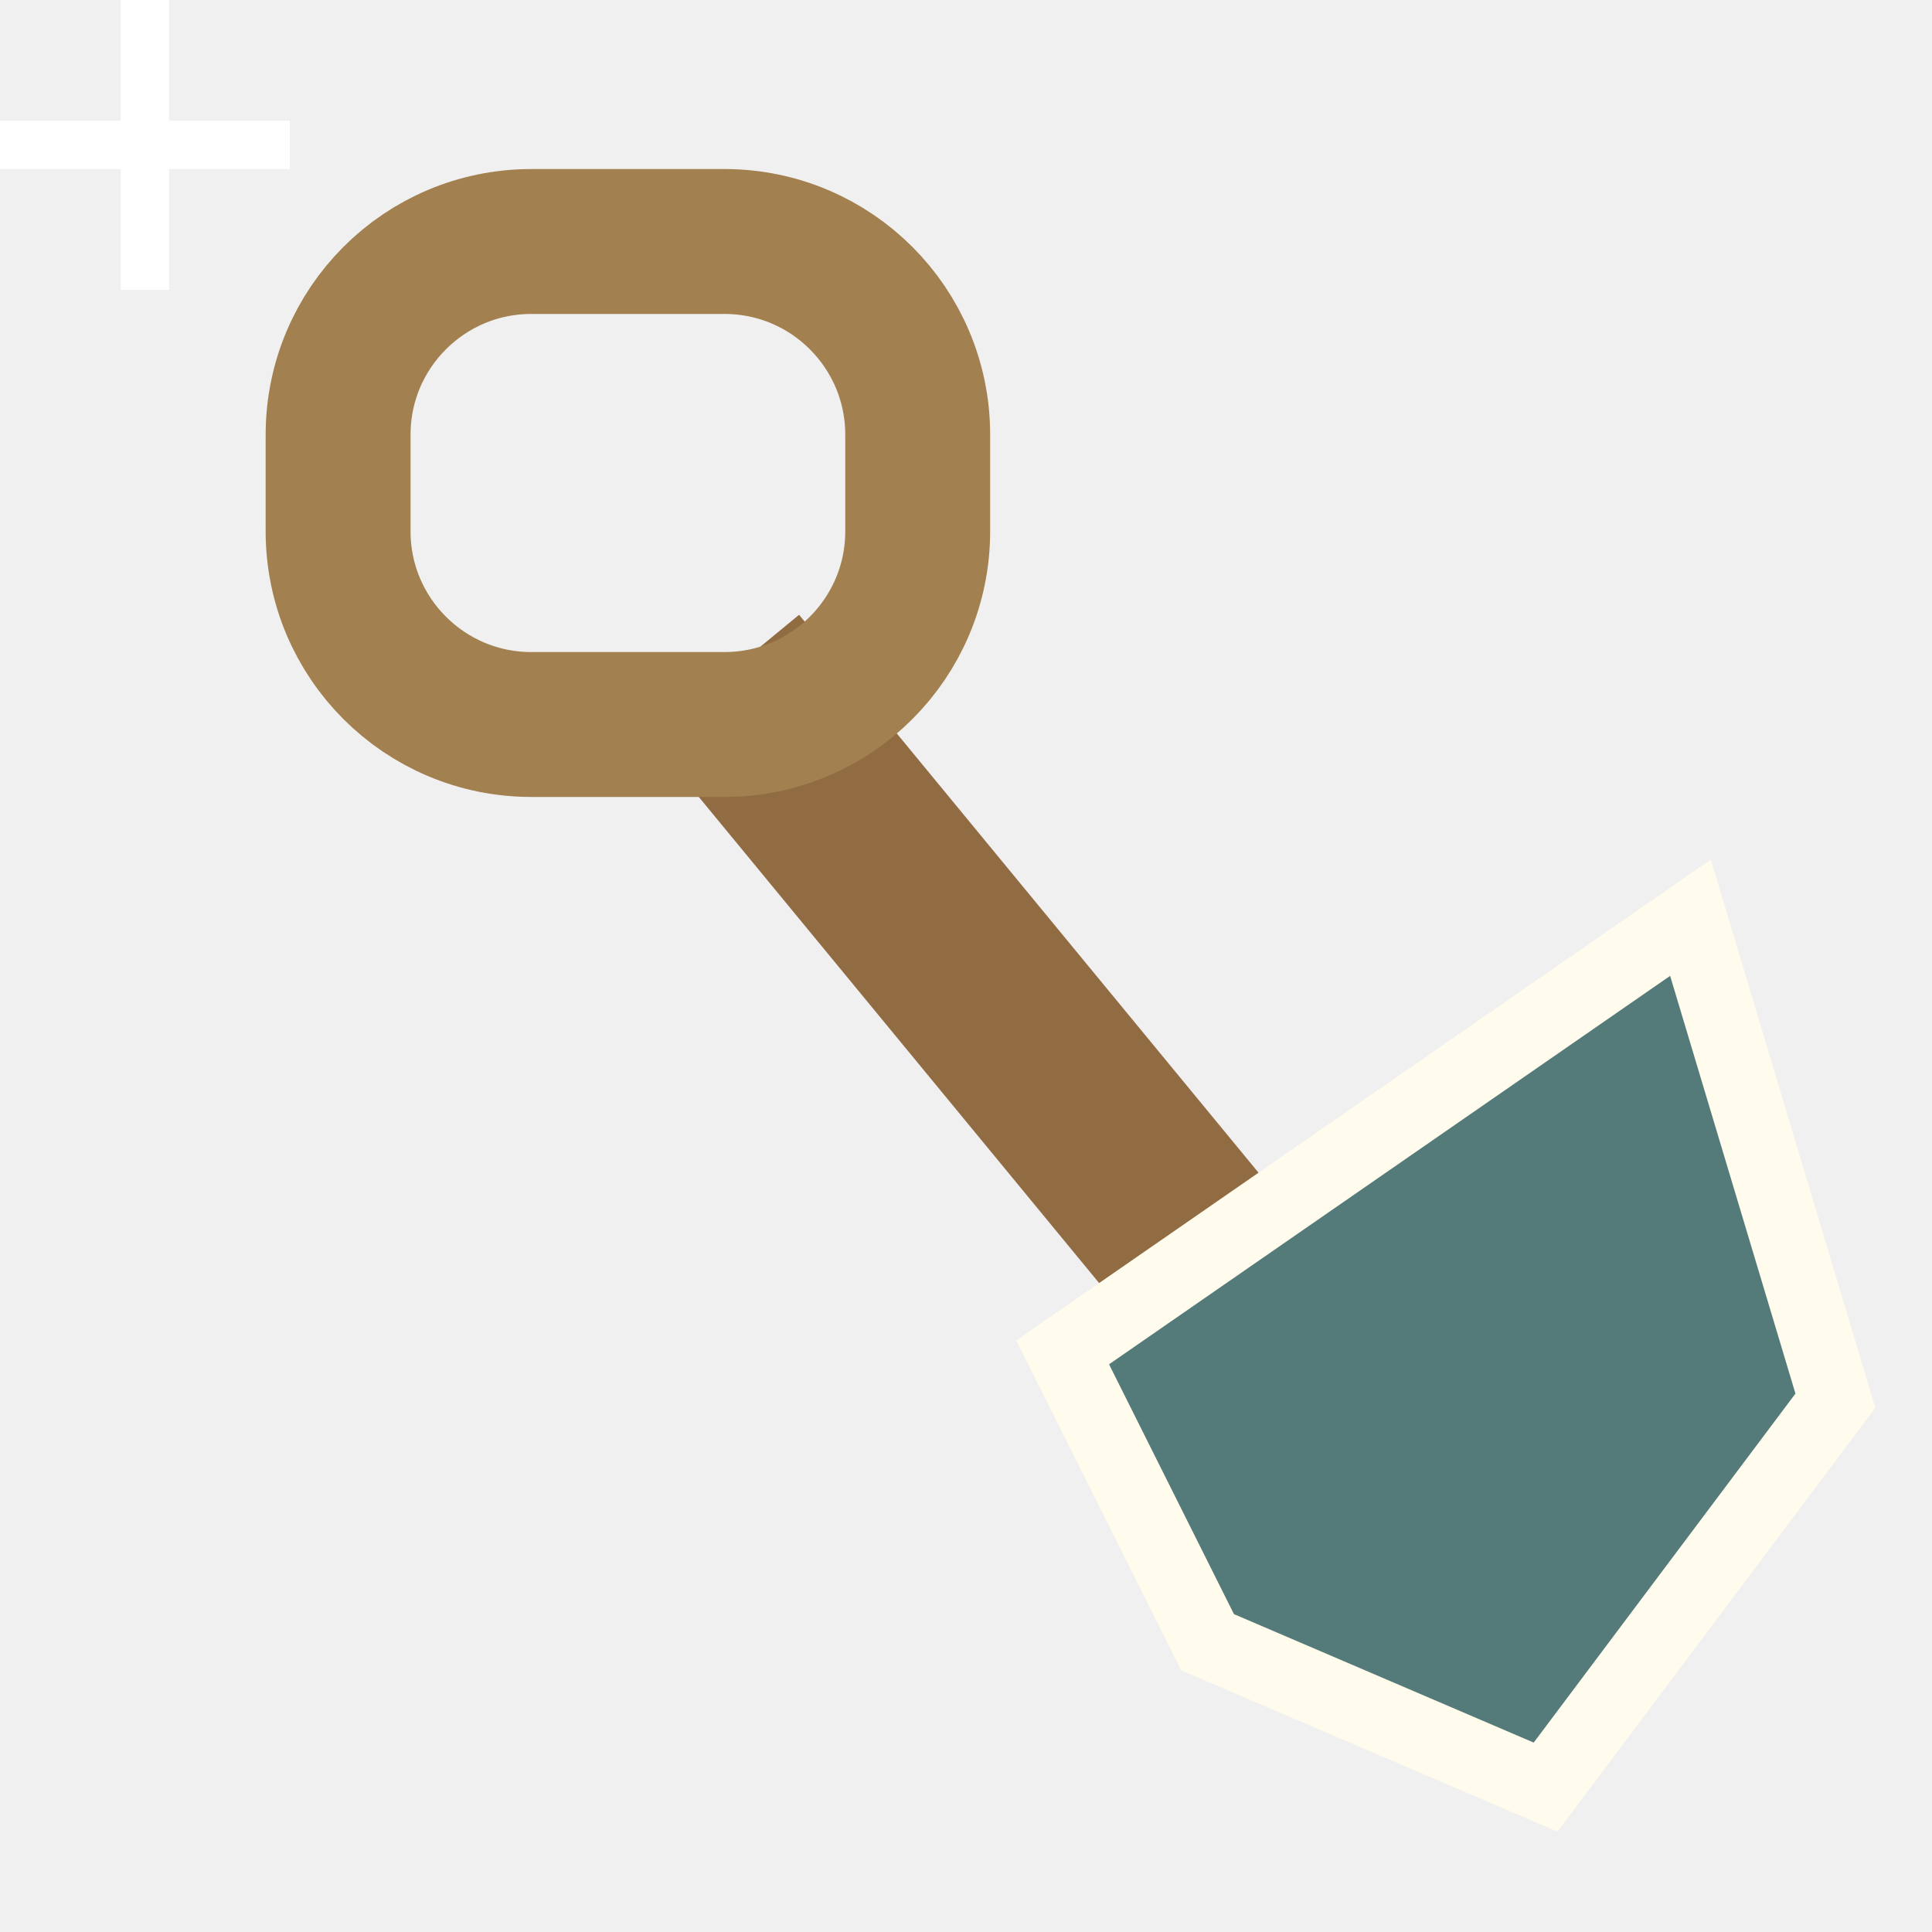
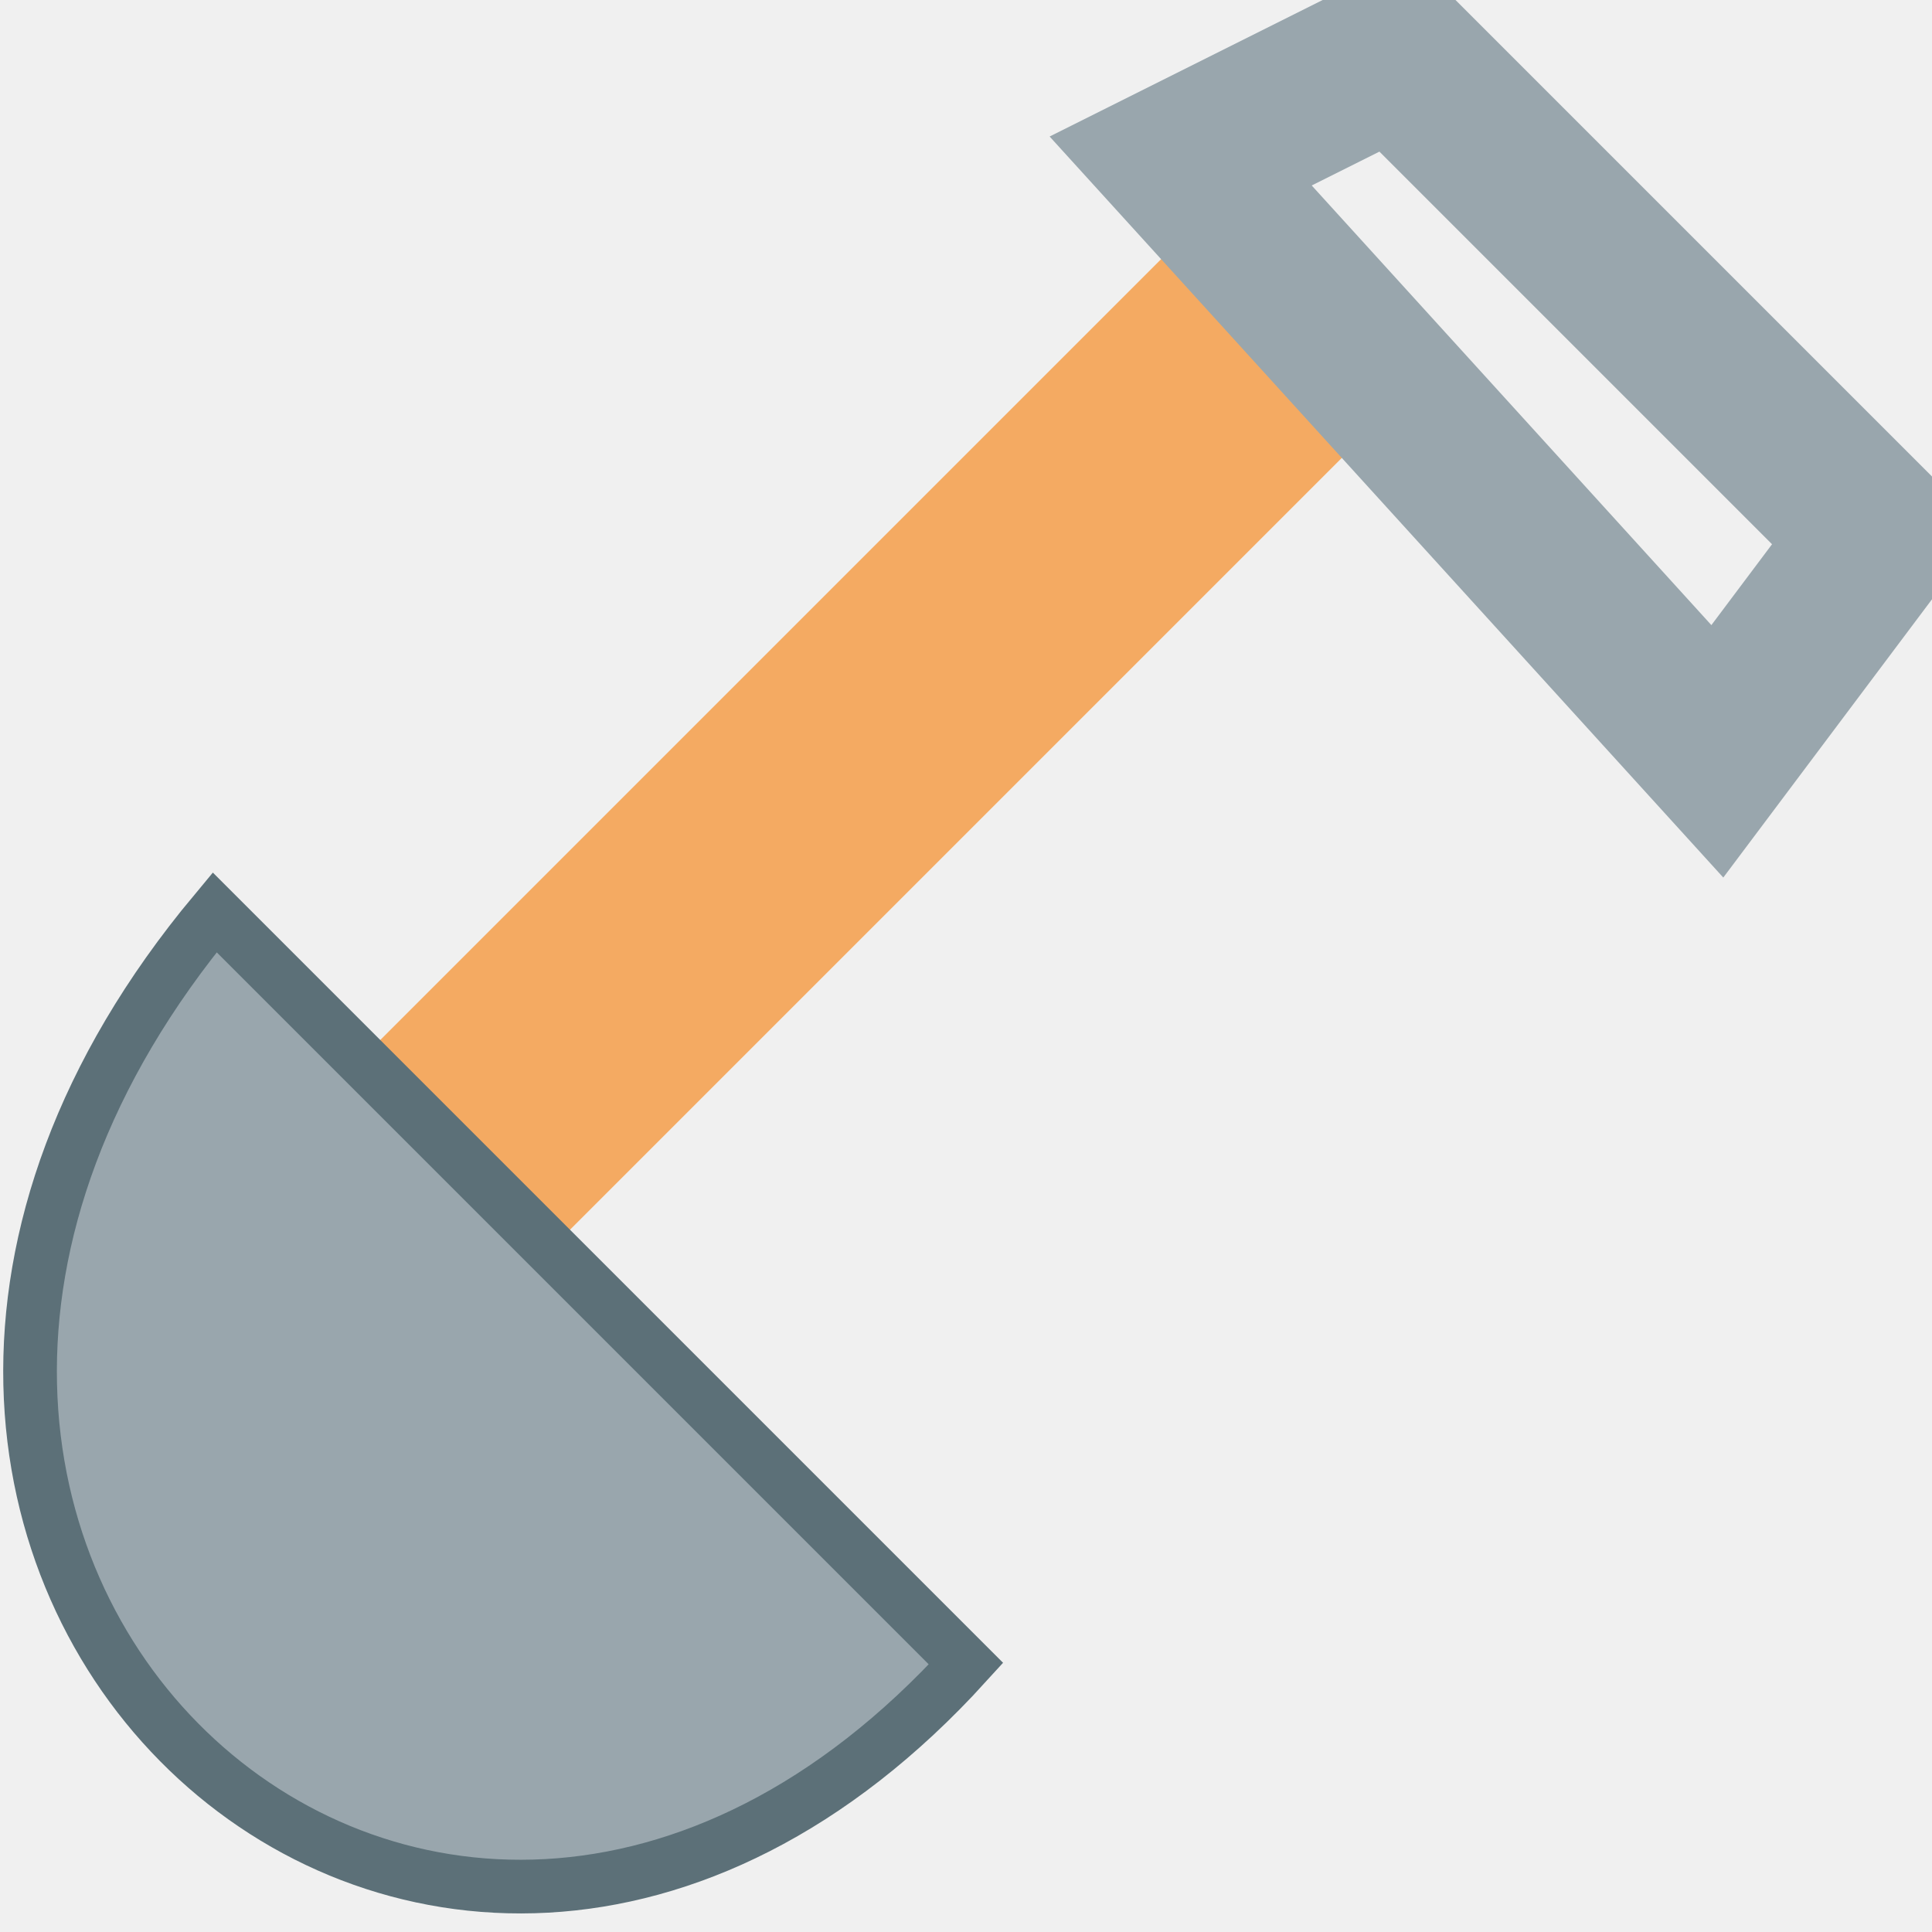
- <svg xmlns="http://www.w3.org/2000/svg" width="40" height="40" viewBox="0 0 40 40">
-   <path d="M3 0v6M0 3h6" stroke="white" />
-   <path d="m15 14 14 17" stroke="#916c43" stroke-width="4" />
-   <rect x="7" y="5" width="12" height="10" rx="4" fill="none" stroke="#a2804f" stroke-width="3" />
-   <path d="m22 28 13-9 3 10-6 8-7-3Z" fill="#557a7a" stroke="#fffbed" stroke-width="1.5" />
+ <svg xmlns="http://www.w3.org/2000/svg" width="36" height="36" viewBox="0 0 36 36">
+   <path d="M5 25 25 5" stroke="#f4aa62" stroke-width="5" />
+   <path d="m22 3 4-2 9 9-3 4Z" fill="none" stroke="#99a6ad" stroke-width="3" />
+   <path d="m4 17 14 14C8 42-6 29 4 17Z" fill="#99a6ad" stroke="#5c7078" />
</svg>
